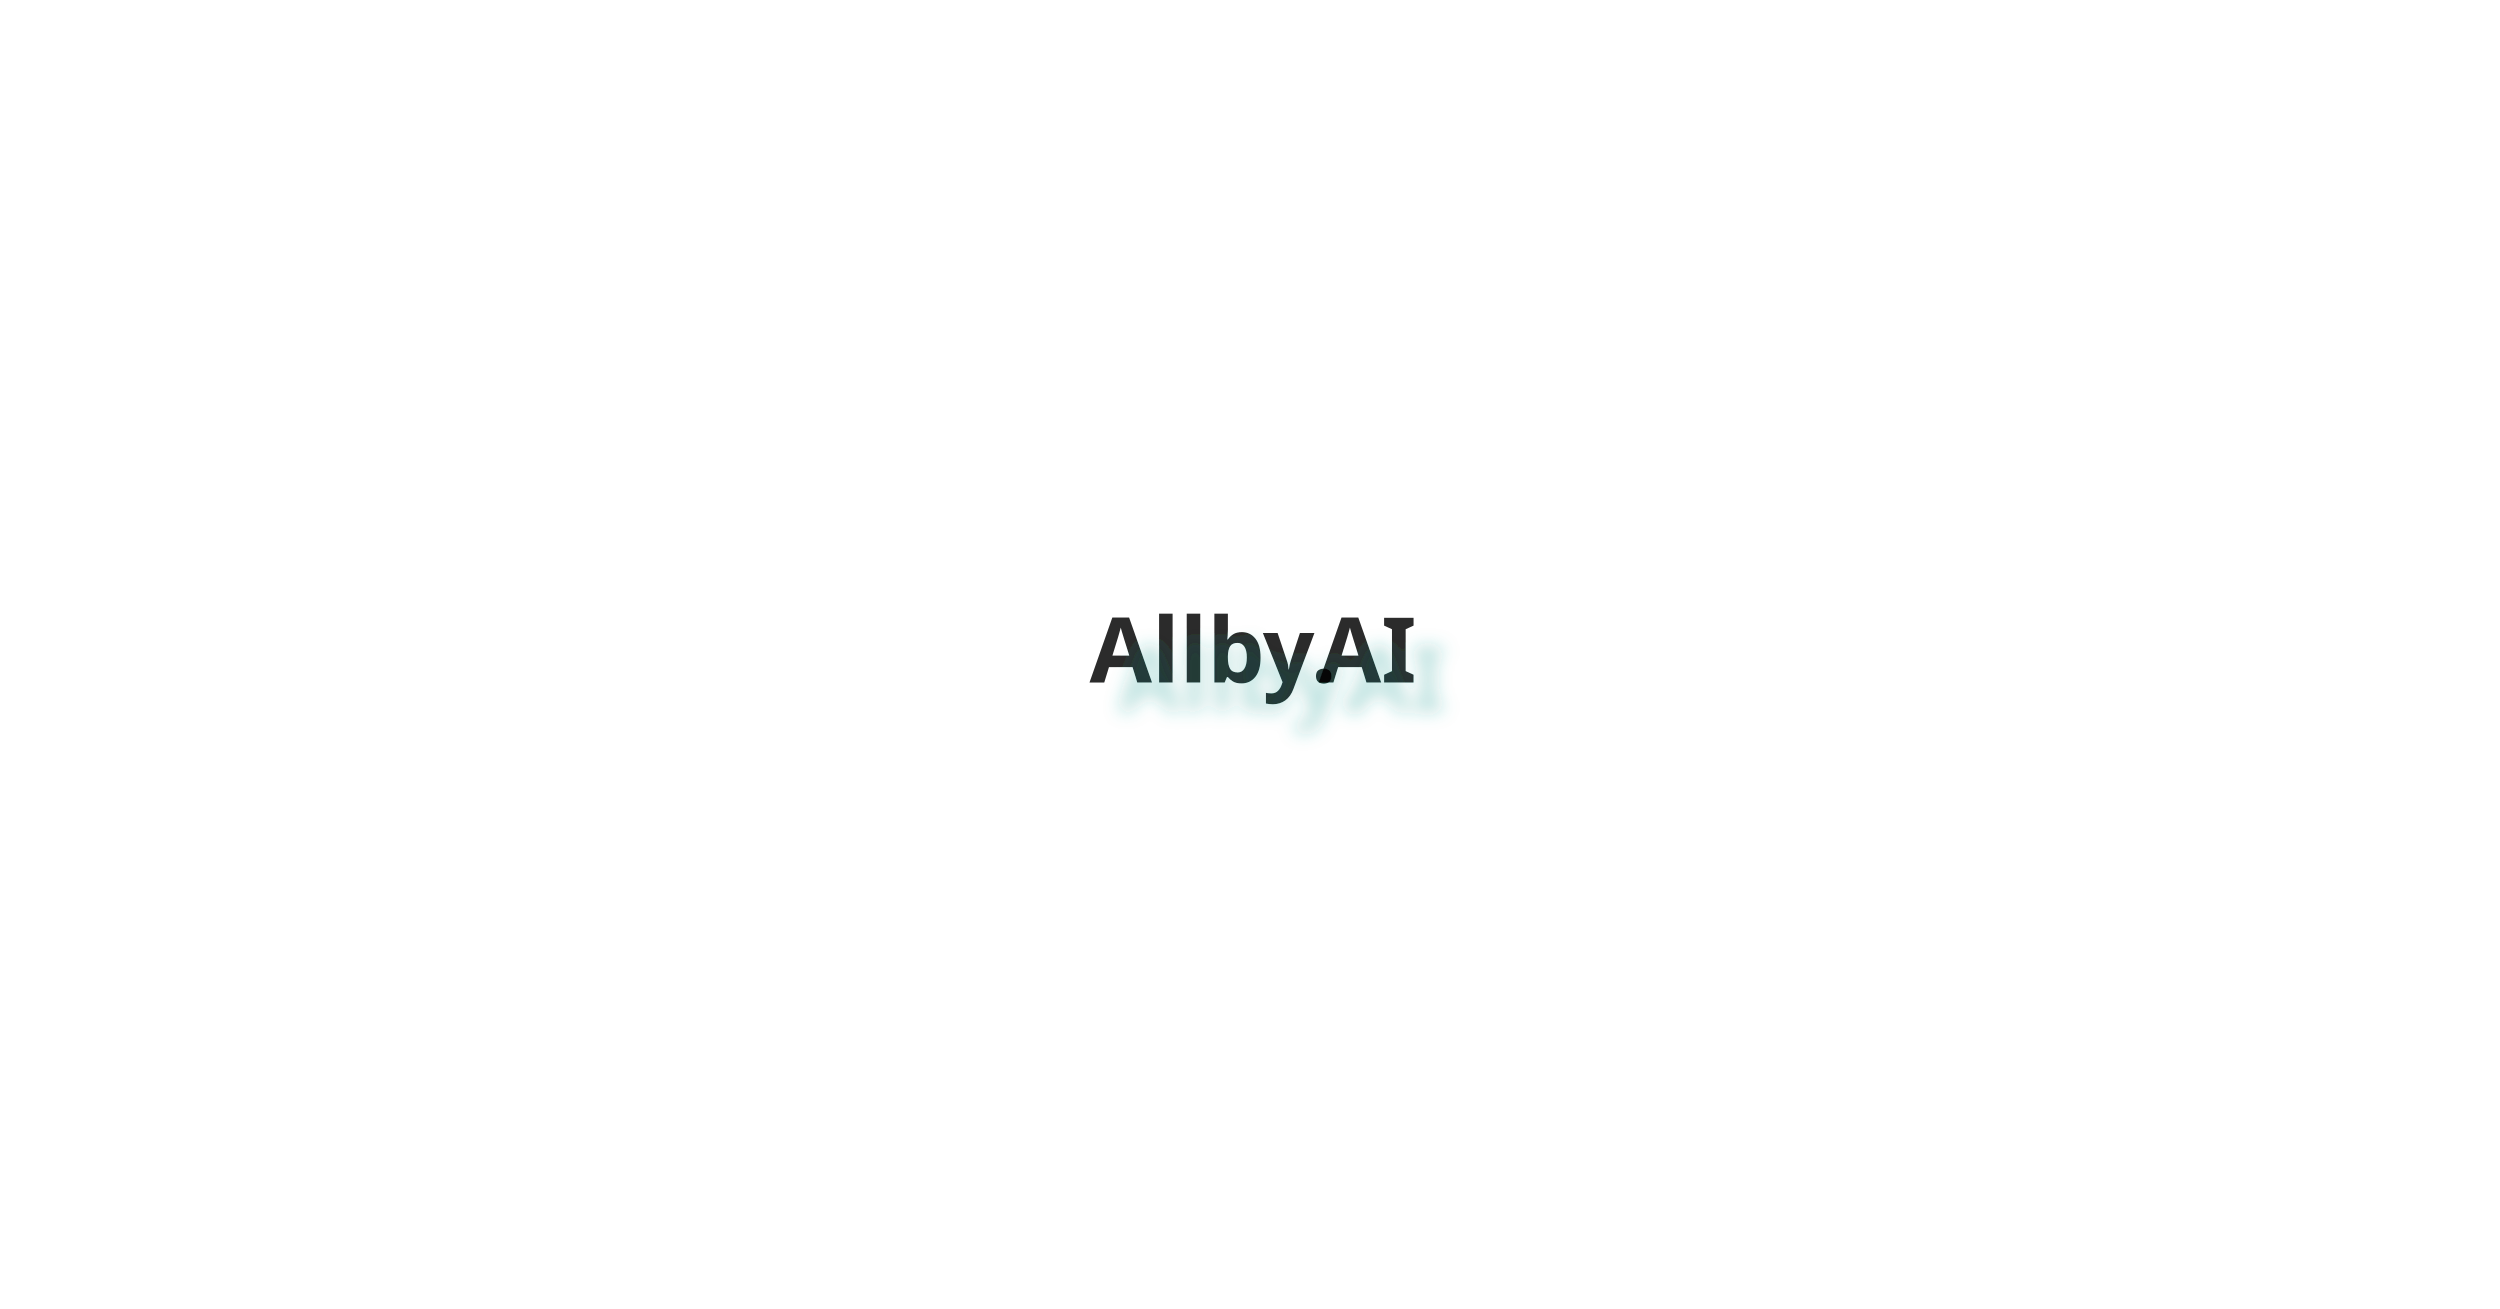
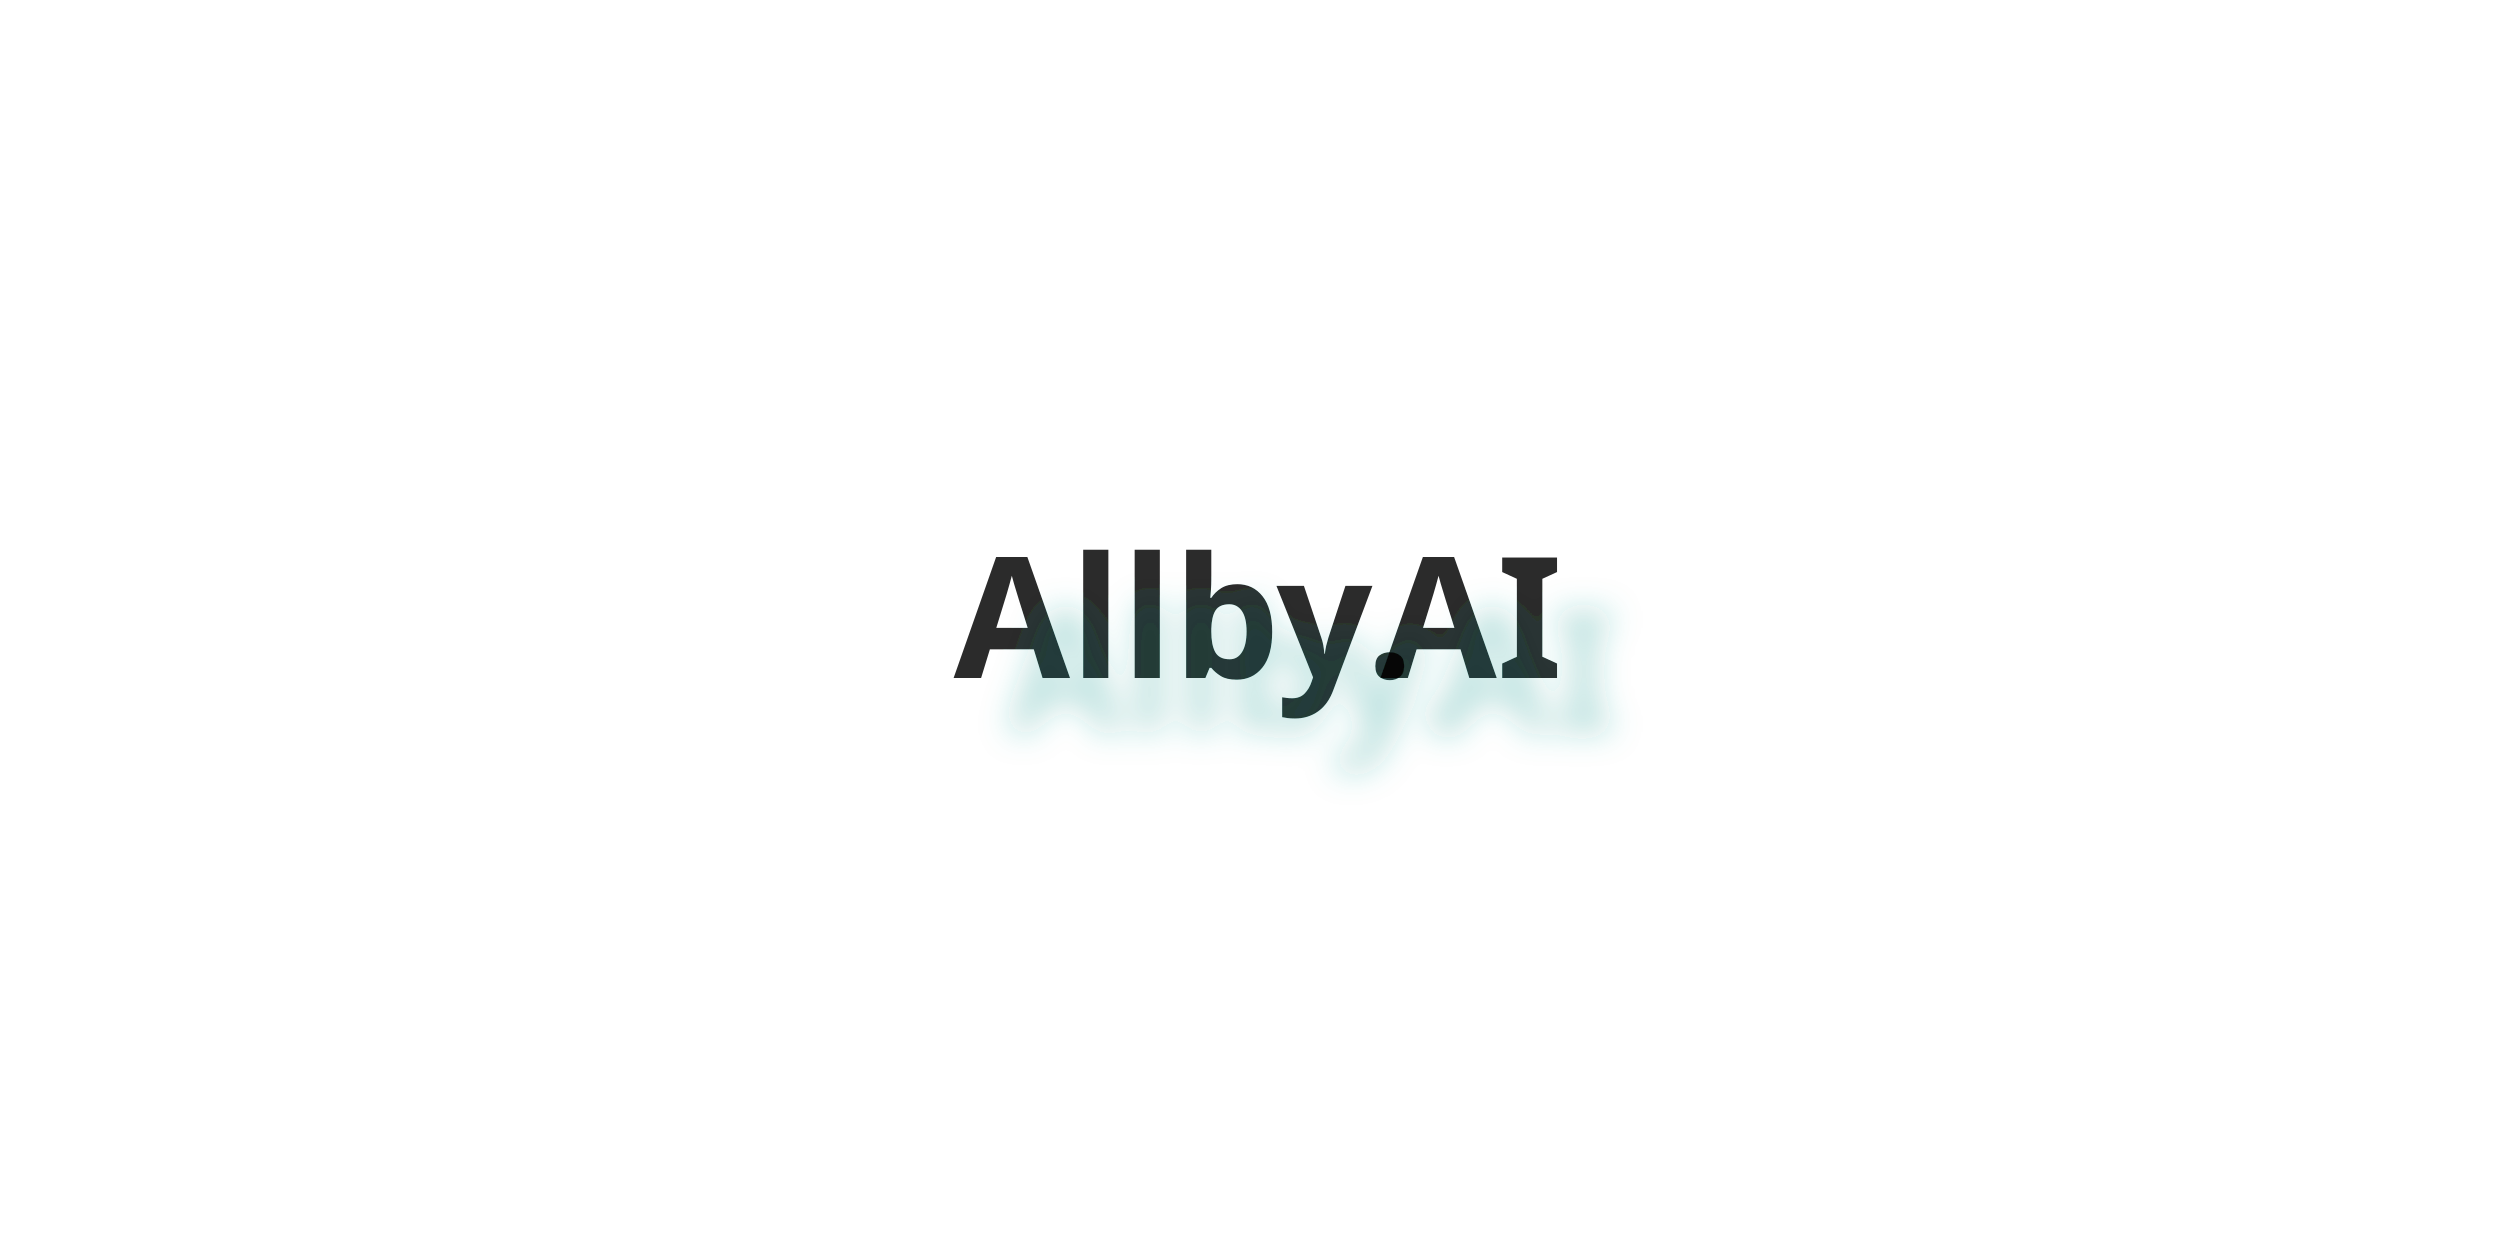
- <svg xmlns="http://www.w3.org/2000/svg" version="1.1" width="1200" height="628" viewBox="0 0 1200 628" xml:space="preserve">
+ <svg xmlns="http://www.w3.org/2000/svg" version="1.1" width="200" height="100" viewBox="0 0 200 100" xml:space="preserve">
  <defs>
</defs>
  <rect x="0" y="0" width="100%" height="100%" fill="transparent" />
-   <g transform="matrix(1 0 0 1 600 314)" id="e0092383-38c1-401d-9f15-5191997ddd9a">
-     <rect style="stroke: none; stroke-width: 1; stroke-dasharray: none; stroke-linecap: butt; stroke-dashoffset: 0; stroke-linejoin: miter; stroke-miterlimit: 4; fill: rgb(255,255,255); fill-rule: nonzero; opacity: 1; visibility: hidden;" vector-effect="non-scaling-stroke" x="-600" y="-314" rx="0" ry="0" width="1200" height="628" />
+   <g transform="matrix(1 0 0 1 100 50)" id="e0092383-38c1-401d-9f15-5191997ddd9a">
+     <rect style="stroke: none; stroke-width: 1; stroke-dasharray: none; stroke-linecap: butt; stroke-dashoffset: 0; stroke-linejoin: miter; stroke-miterlimit: 4; fill: rgb(255,255,255); fill-rule: nonzero; opacity: 1; visibility: hidden;" vector-effect="non-scaling-stroke" x="-100" y="-50" rx="0" ry="0" width="200" height="100" />
  </g>
-   <g transform="matrix(0 0 0 0 0 0)" id="2511ba44-3d38-46c7-bb4c-d1f695c8ec89">
+   <g transform="matrix(Infinity NaN NaN Infinity 0 0)" id="2511ba44-3d38-46c7-bb4c-d1f695c8ec89">
</g>
-   <g transform="matrix(0.58 0 0 0.58 599.36 313.94)" style="filter: url(#SVGID_250);" id="15a8991f-67dd-4b3f-9793-2eb9ad45512d">
+   <g transform="matrix(0.18 0 0 0.18 100 50)" style="filter: url(#SVGID_250);" id="15a8991f-67dd-4b3f-9793-2eb9ad45512d">
    <filter id="SVGID_250" y="-65%" height="230%" x="-24%" width="148%">
      <feGaussianBlur in="SourceAlpha" stdDeviation="7" />
      <feOffset dx="24" dy="24" result="oBlur" />
      <feFlood flood-color="rgb(41,162,154)" flood-opacity="0.38" />
      <feComposite in2="oBlur" operator="in" />
      <feMerge>
        <feMergeNode />
        <feMergeNode in="SourceGraphic" />
      </feMerge>
    </filter>
    <text xml:space="preserve" font-family="Raleway" font-size="75" font-style="normal" font-weight="700" style="stroke: none; stroke-width: 1; stroke-dasharray: none; stroke-linecap: butt; stroke-dashoffset: 0; stroke-linejoin: miter; stroke-miterlimit: 4; fill: rgb(0,0,0); fill-opacity: 0.83; fill-rule: nonzero; opacity: 1; white-space: pre;">
      <tspan x="-131.73" y="23.56">Allby.</tspan>
      <tspan x="57.93" y="23.56" style="font-weight: 900; ">AI</tspan>
    </text>
  </g>
</svg>
